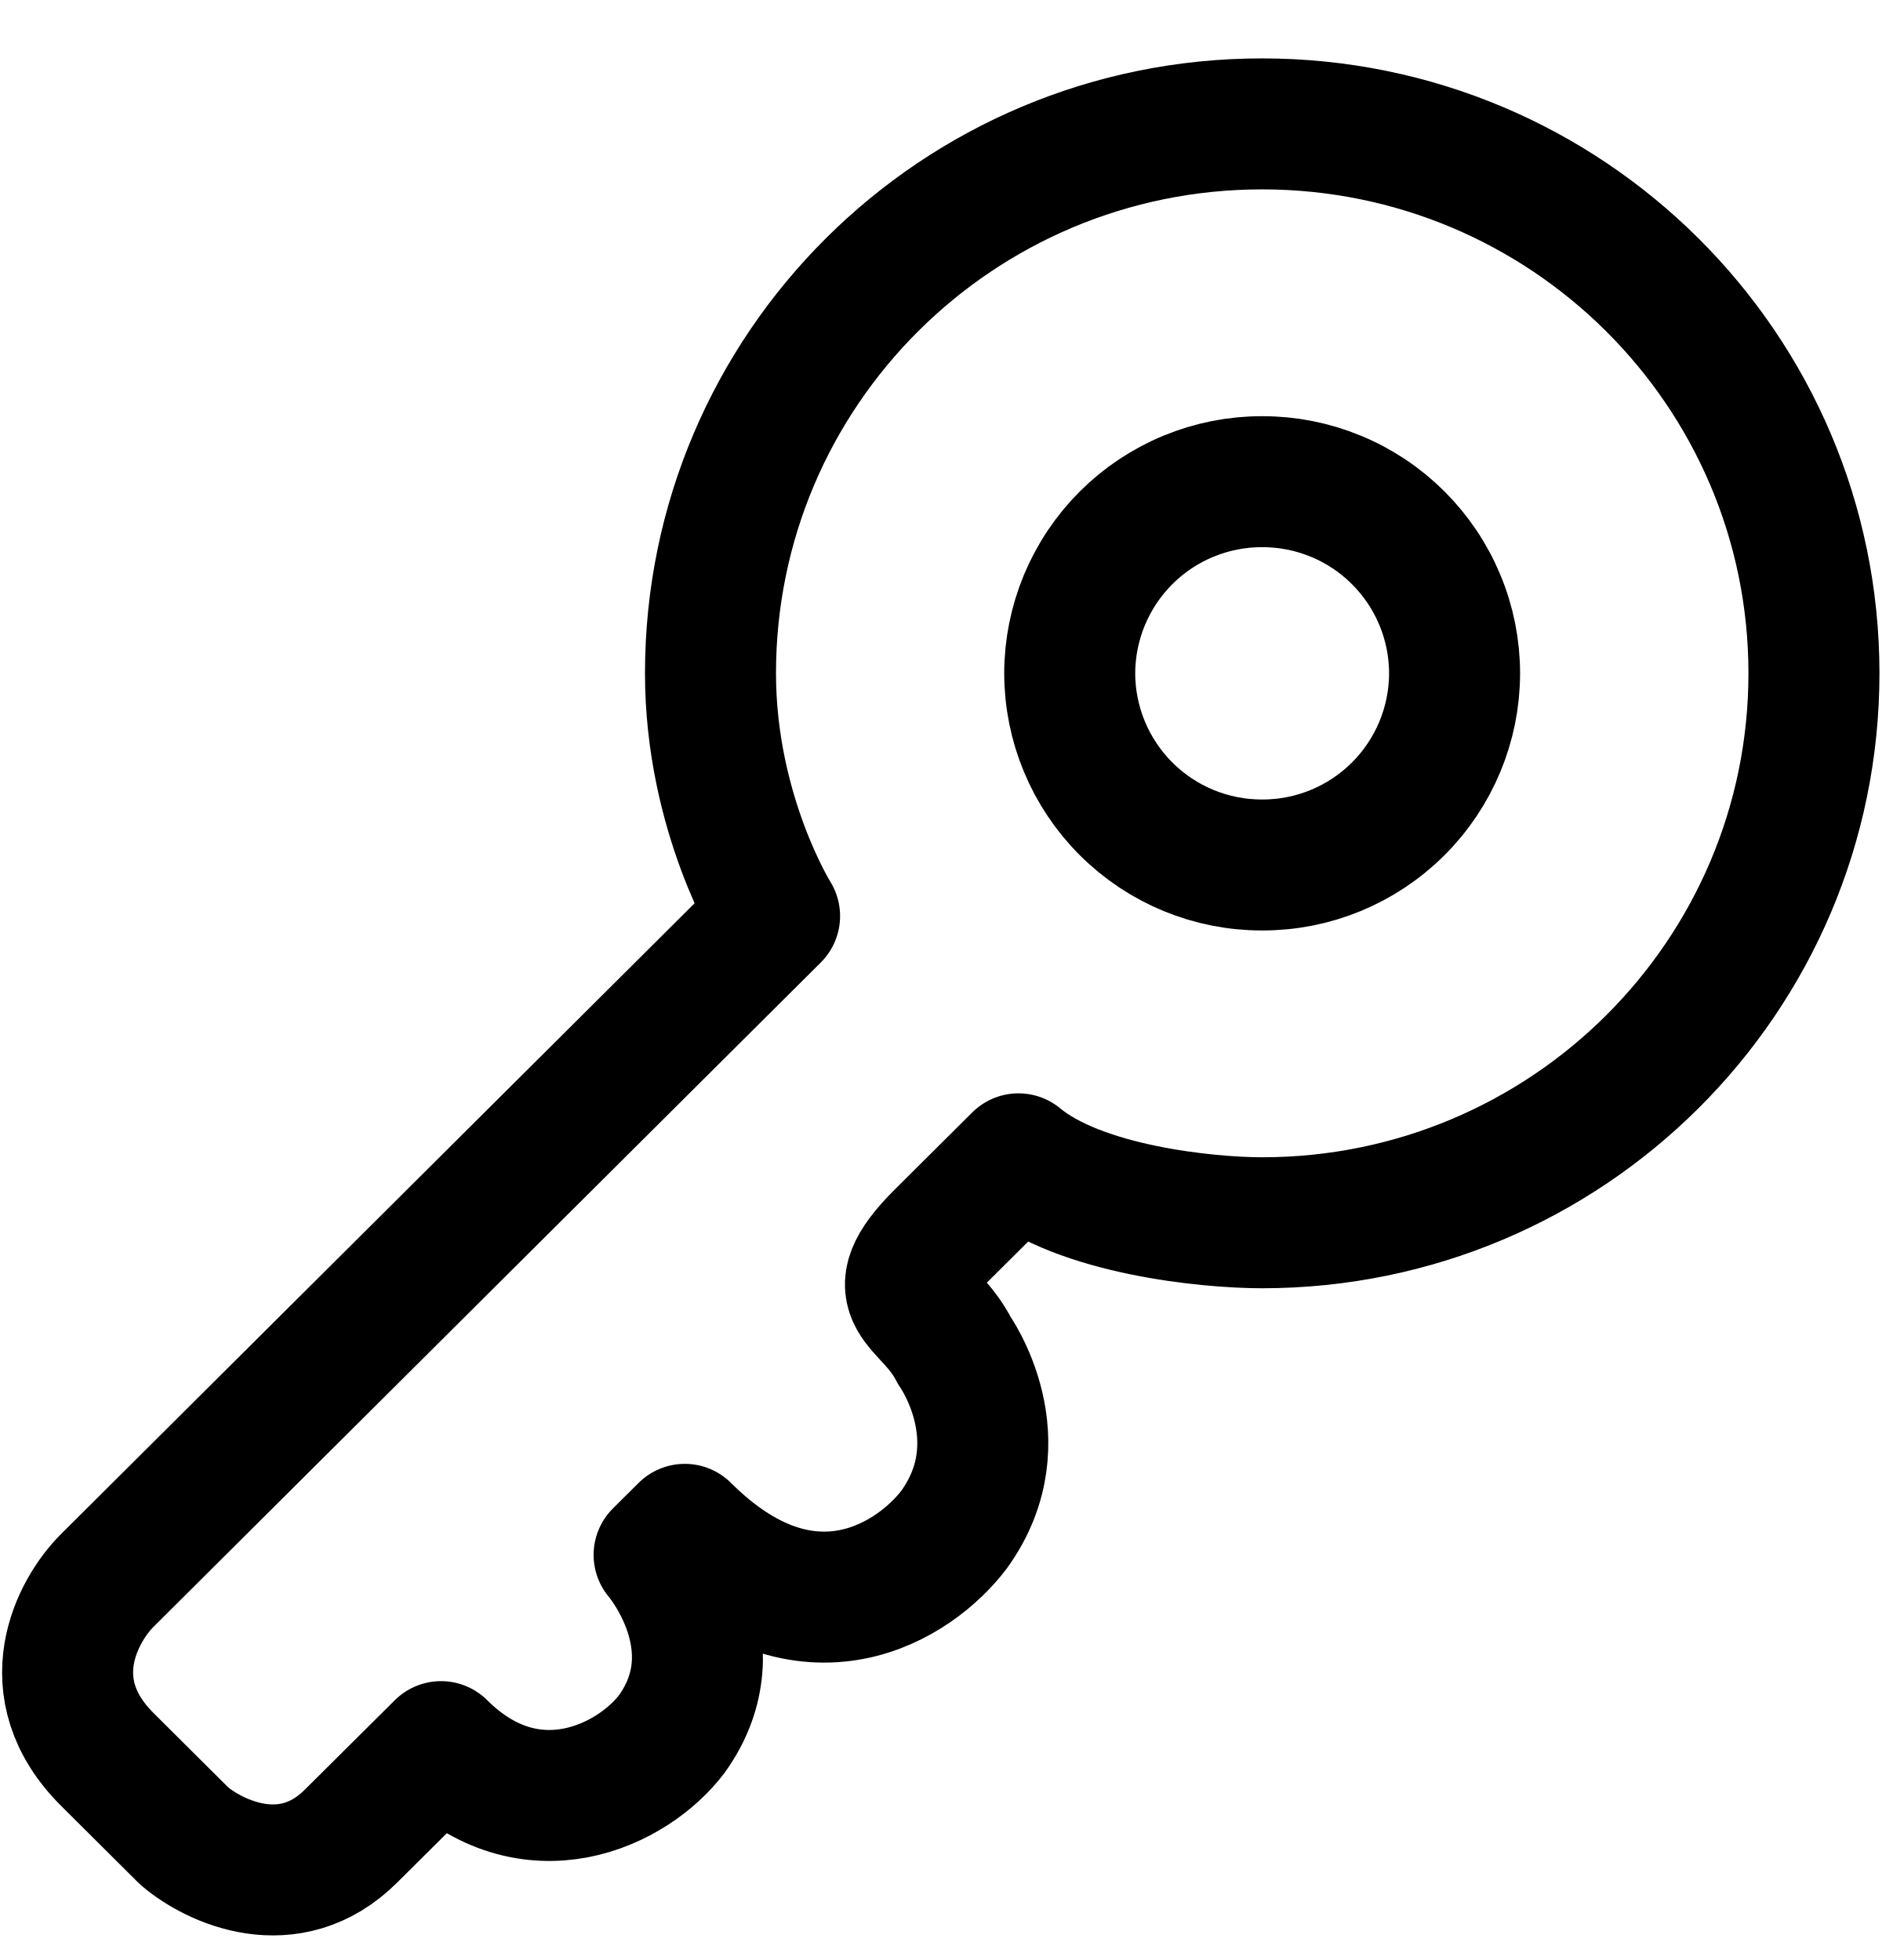
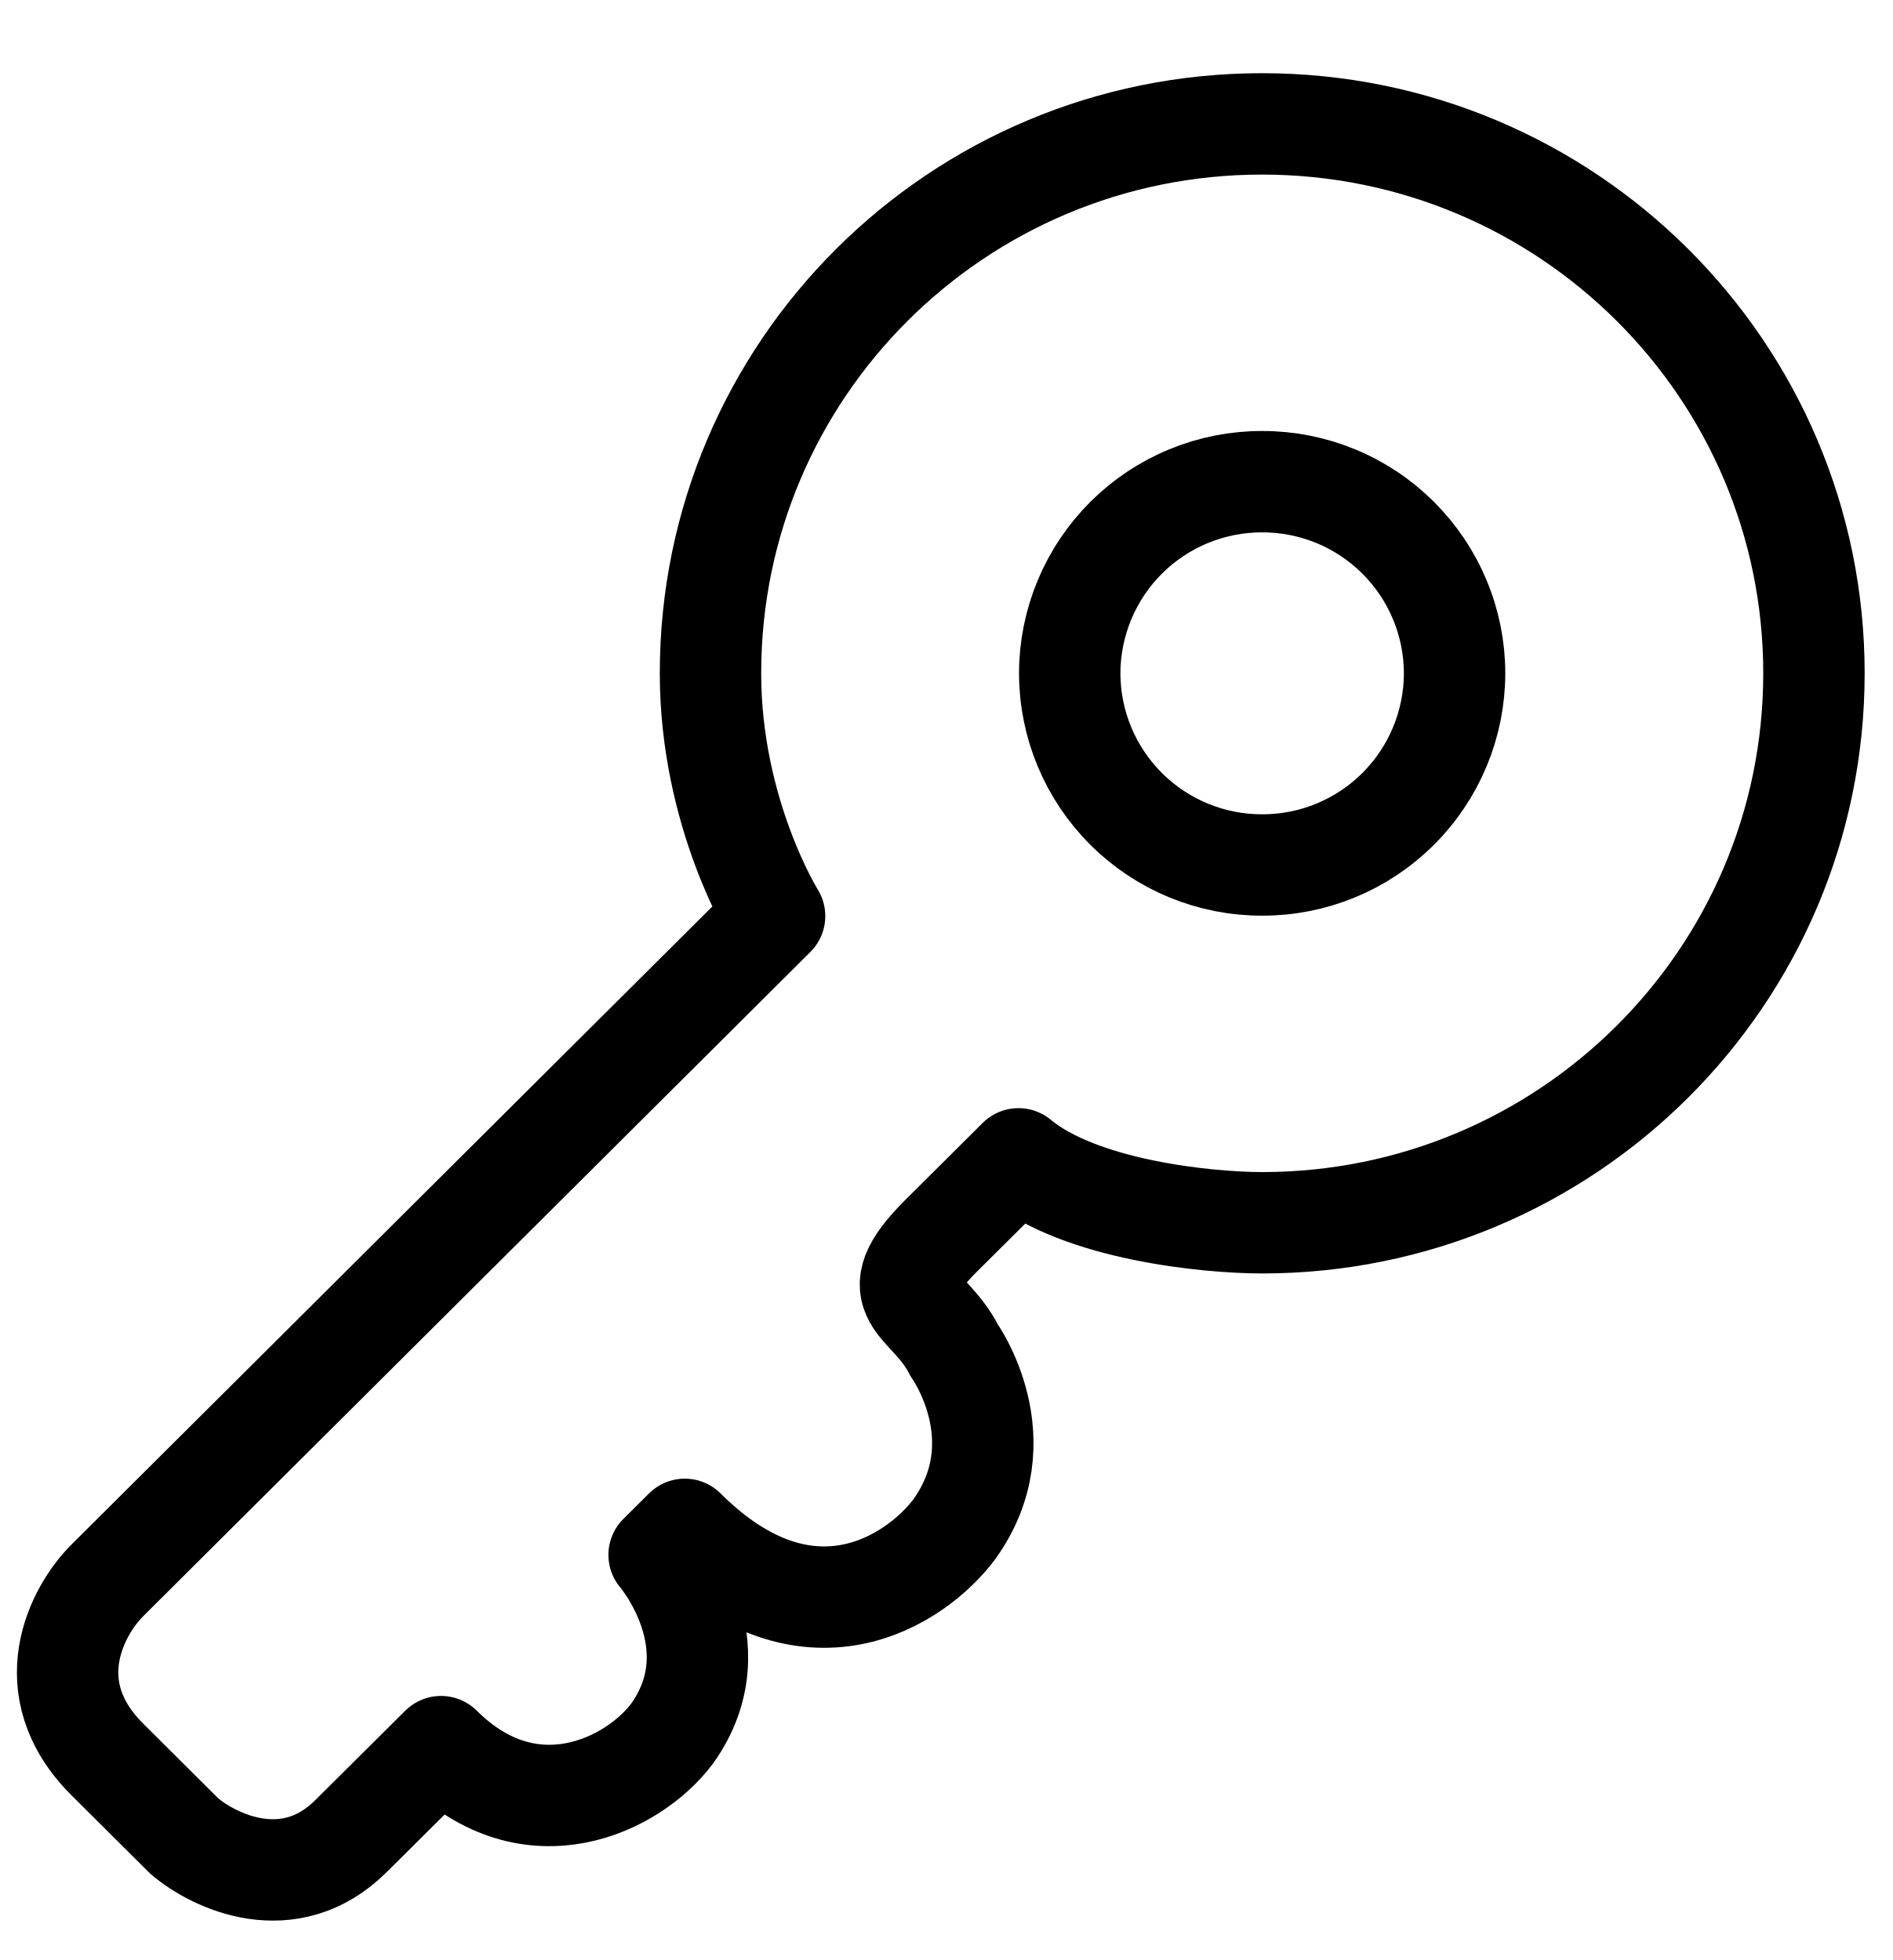
<svg xmlns="http://www.w3.org/2000/svg" width="28" height="29" viewBox="0 0 28 29" fill="none">
-   <path d="M18.669 18.092C23.177 18.092 26.833 14.452 26.833 9.962C26.833 5.472 23.177 1.833 18.669 1.833C14.161 1.833 10.51 5.473 10.51 9.962C10.51 12.041 11.458 13.554 11.458 13.554L1.587 23.384C1.144 23.825 0.524 24.972 1.587 26.032L2.726 27.166C3.169 27.544 4.283 28.074 5.193 27.166L6.524 25.843C7.852 27.166 9.371 26.41 9.94 25.653C10.888 24.33 9.75 23.006 9.75 23.006L10.13 22.628C11.951 24.444 13.546 23.385 14.116 22.628C15.066 21.305 14.116 19.981 14.116 19.981C13.736 19.226 12.977 19.226 13.926 18.28L15.066 17.146C15.976 17.902 17.849 18.092 18.672 18.092H18.669Z" stroke="currentColor" stroke-width="1.938" stroke-linejoin="round" />
-   <path d="M21.517 9.963C21.516 10.716 21.215 11.438 20.681 11.97C20.147 12.502 19.424 12.8 18.671 12.798C17.917 12.8 17.194 12.502 16.66 11.97C16.126 11.438 15.825 10.716 15.824 9.963C15.824 9.59 15.899 9.221 16.042 8.876C16.186 8.532 16.395 8.219 16.66 7.955C16.924 7.692 17.238 7.483 17.583 7.341C17.928 7.199 18.297 7.126 18.671 7.127C19.044 7.126 19.413 7.199 19.758 7.341C20.104 7.483 20.417 7.692 20.681 7.955C20.946 8.219 21.156 8.532 21.299 8.876C21.443 9.221 21.517 9.59 21.517 9.963Z" stroke="currentColor" stroke-width="1.938" />
+   <path d="M18.669 18.092C23.177 18.092 26.833 14.452 26.833 9.962C26.833 5.472 23.177 1.833 18.669 1.833C14.161 1.833 10.51 5.473 10.51 9.962C10.51 12.041 11.458 13.554 11.458 13.554L1.587 23.384C1.144 23.825 0.524 24.972 1.587 26.032L2.726 27.166C3.169 27.544 4.283 28.074 5.193 27.166L6.524 25.843C7.852 27.166 9.371 26.41 9.94 25.653C10.888 24.33 9.75 23.006 9.75 23.006L10.13 22.628C11.951 24.444 13.546 23.385 14.116 22.628C15.066 21.305 14.116 19.981 14.116 19.981C13.736 19.226 12.977 19.226 13.926 18.28L15.066 17.146C15.976 17.902 17.849 18.092 18.672 18.092H18.669Z" stroke="currentColor" stroke-width="1.5" stroke-linejoin="round" />
+   <path d="M21.517 9.963C21.516 10.716 21.215 11.438 20.681 11.97C20.147 12.502 19.424 12.8 18.671 12.798C17.917 12.8 17.194 12.502 16.66 11.97C16.126 11.438 15.825 10.716 15.824 9.963C15.824 9.59 15.899 9.221 16.042 8.876C16.186 8.532 16.395 8.219 16.66 7.955C16.924 7.692 17.238 7.483 17.583 7.341C17.928 7.199 18.297 7.126 18.671 7.127C19.044 7.126 19.413 7.199 19.758 7.341C20.104 7.483 20.417 7.692 20.681 7.955C20.946 8.219 21.156 8.532 21.299 8.876C21.443 9.221 21.517 9.59 21.517 9.963Z" stroke="currentColor" stroke-width="1.5" />
</svg>
